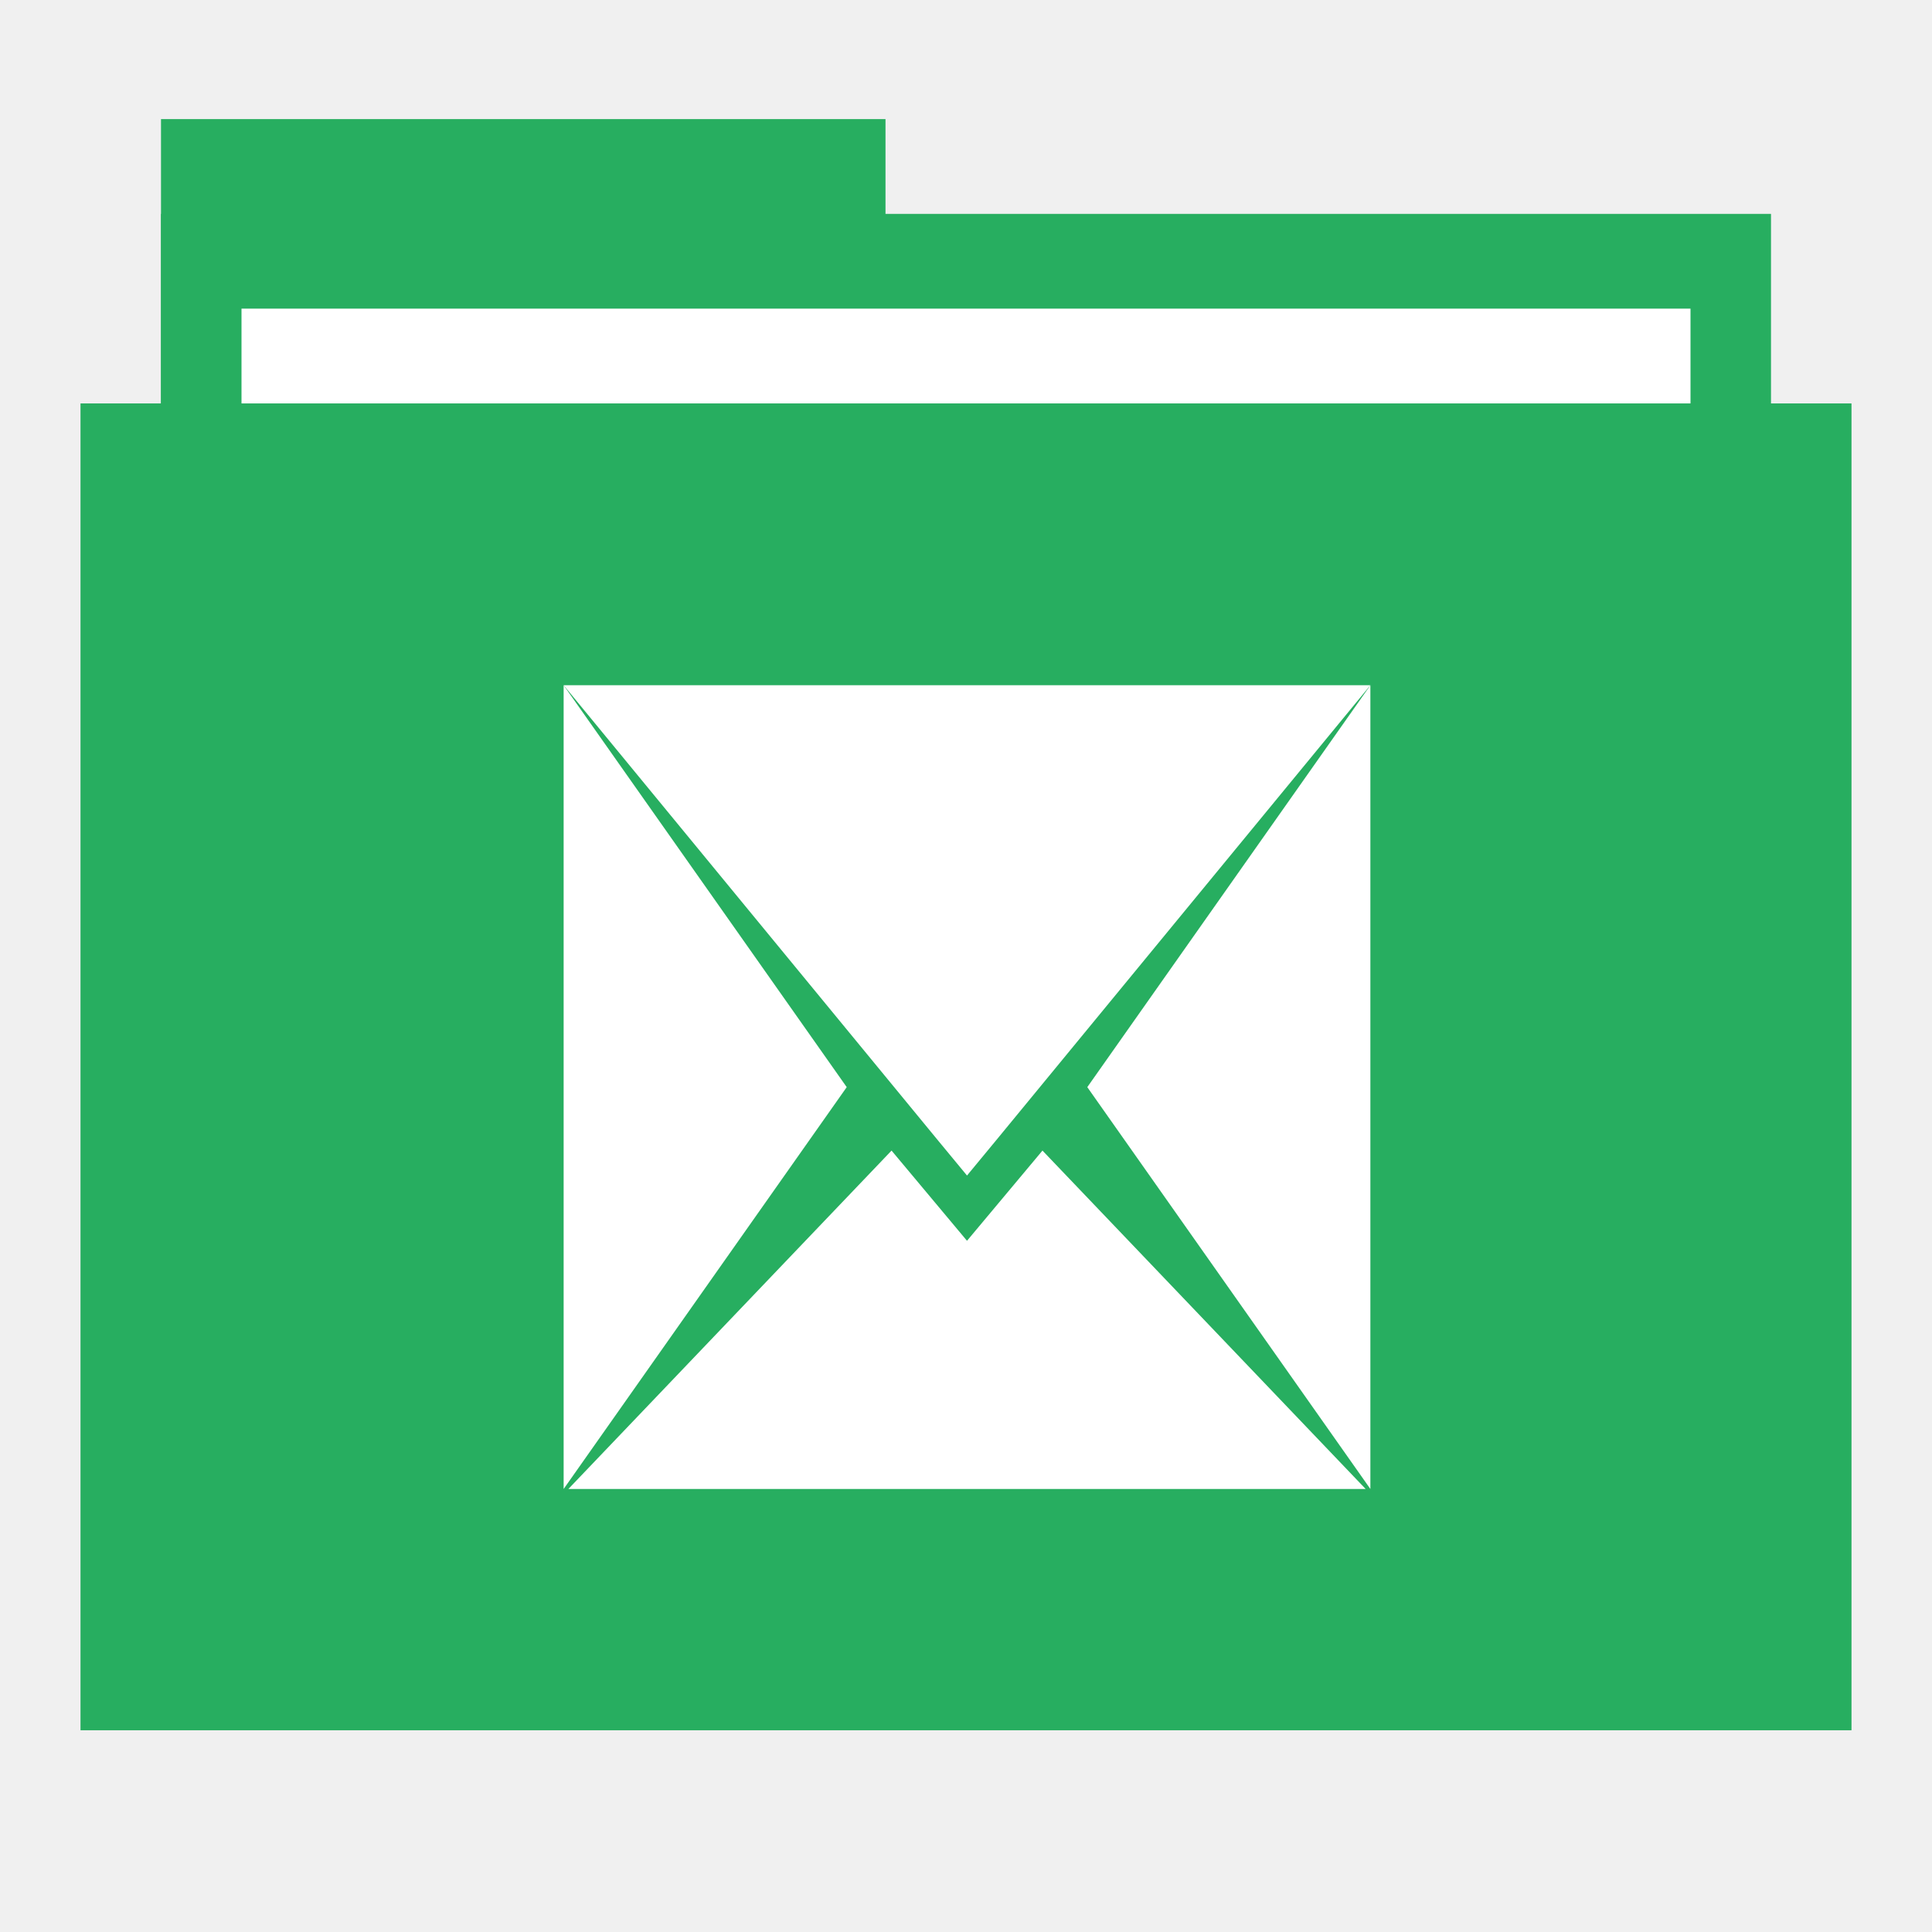
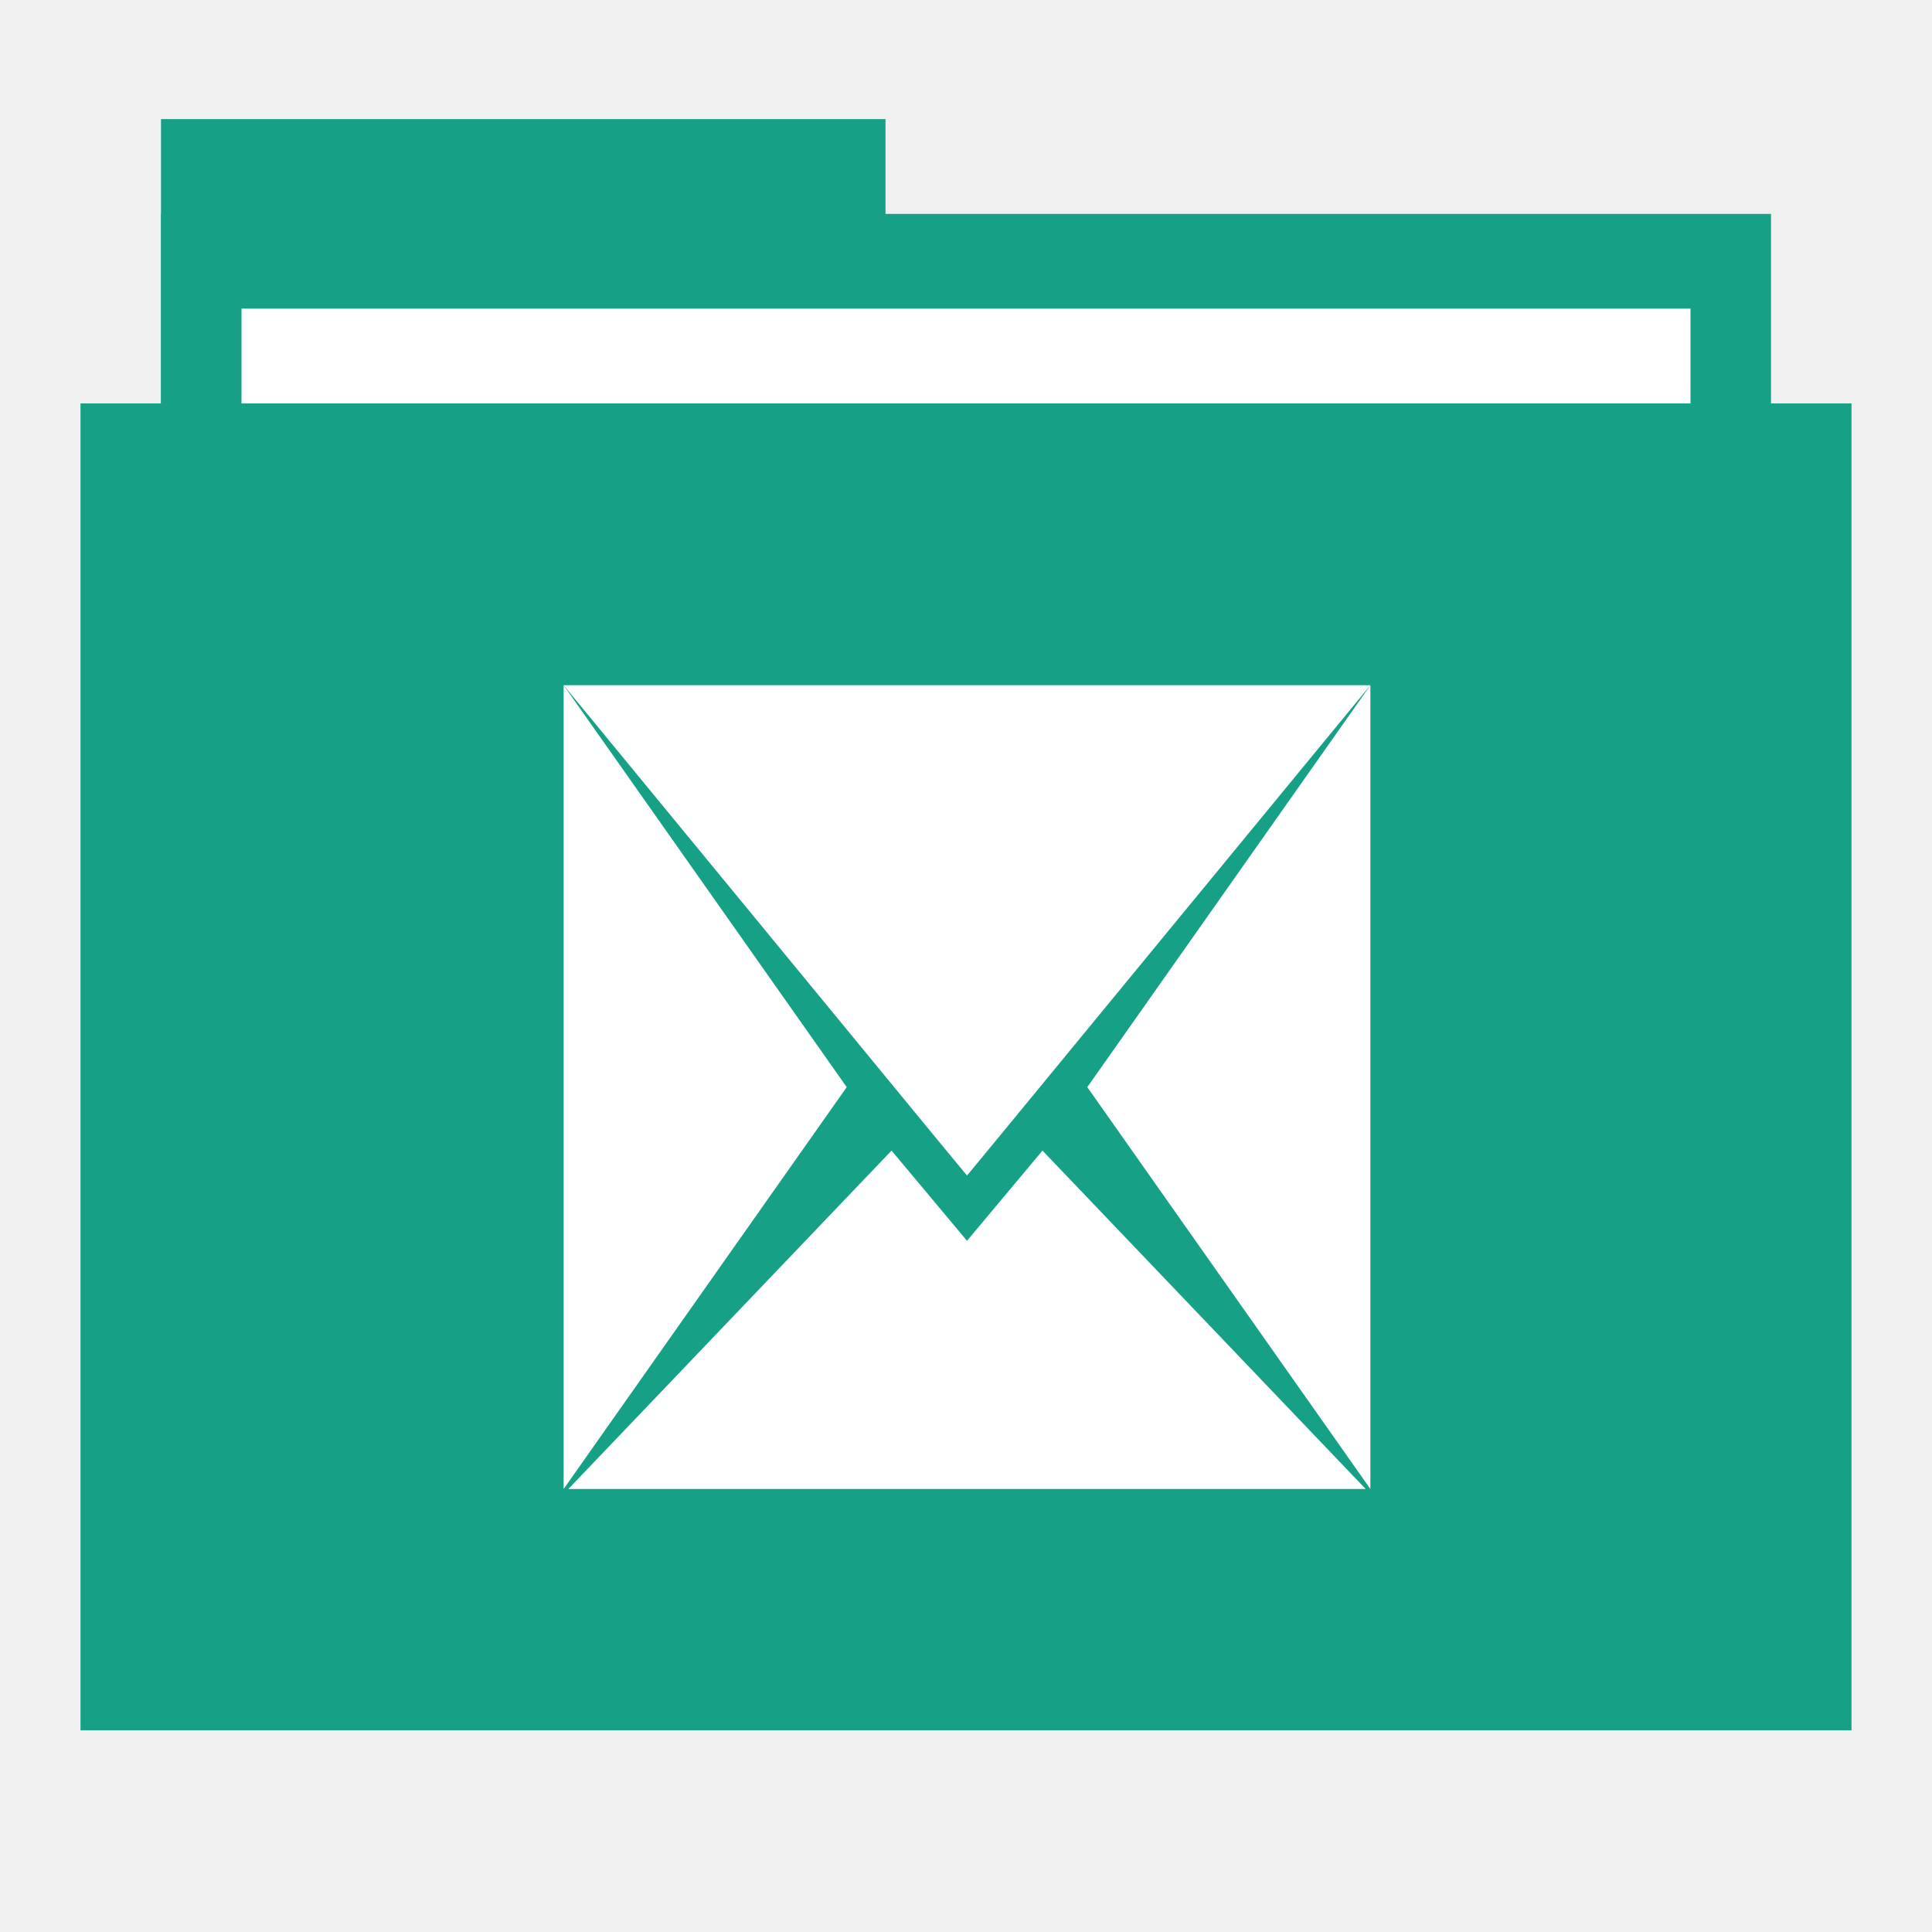
<svg xmlns="http://www.w3.org/2000/svg" width="48" height="48" id="svg865" version="1.1">
  <defs id="defs867" />
  <g id="folderLayer">
-     <rect y="2.959" x="4" height="11.773" width="18" id="folderTab" style="fill:#27ae60;fill-opacity:1;stroke:none" />
-     <rect style="fill:#27ae60;fill-opacity:1;stroke:none" id="folderBackground" width="40" height="35.32" x="4" y="5.314" />
+     <rect y="2.959" x="4" height="11.773" width="18" id="folderTab" style="fill:#16a085;fill-opacity:1;stroke:none" />
+     <rect style="fill:#16a085;fill-opacity:1;stroke:none" id="folderBackground" width="40" height="35.32" x="4" y="5.314" />
    <rect style="fill:#ffffff;fill-opacity:1;stroke:none" id="folderPaper" width="36" height="32.965" x="6" y="7.668" />
-     <rect y="10.023" x="2" height="32.965" width="44" id="folderFront" style="fill:#27ae60;fill-opacity:1;stroke:none" />
+     <rect y="10.023" x="2" height="32.965" width="44" id="folderFront" style="fill:#16a085;fill-opacity:1;stroke:none" />
    <g transform="matrix(0.5274507,0,0,0.6656306,11.36624,11.0339)" id="layer1" style="fill:#ffffff;fill-opacity:1">
      <path style="fill:#ffffff;fill-rule:evenodd;fill-opacity:1" id="path4127" transform="translate(5,9)" d="M 0,0 0,30 13.334,15.001 z" />
      <path style="fill:#ffffff;fill-rule:evenodd;fill-opacity:1" id="path4125" transform="translate(5,9)" d="M 0,0 17.644,17 19,18.3 20.356,17 38,0 z" />
      <path style="fill:#ffffff;fill-rule:evenodd;fill-opacity:1" id="path4123" transform="translate(29.666,9)" d="M 13.334,0 0,15.001 13.334,30 z" />
      <path style="fill:#ffffff;fill-rule:evenodd;fill-opacity:1" id="rect3260" transform="translate(5.22266,26.3691)" d="M 15.223,0 0,12.631 l 37.555,0 L 22.332,0 18.777,3.367 z" />
    </g>
  </g>
</svg>
